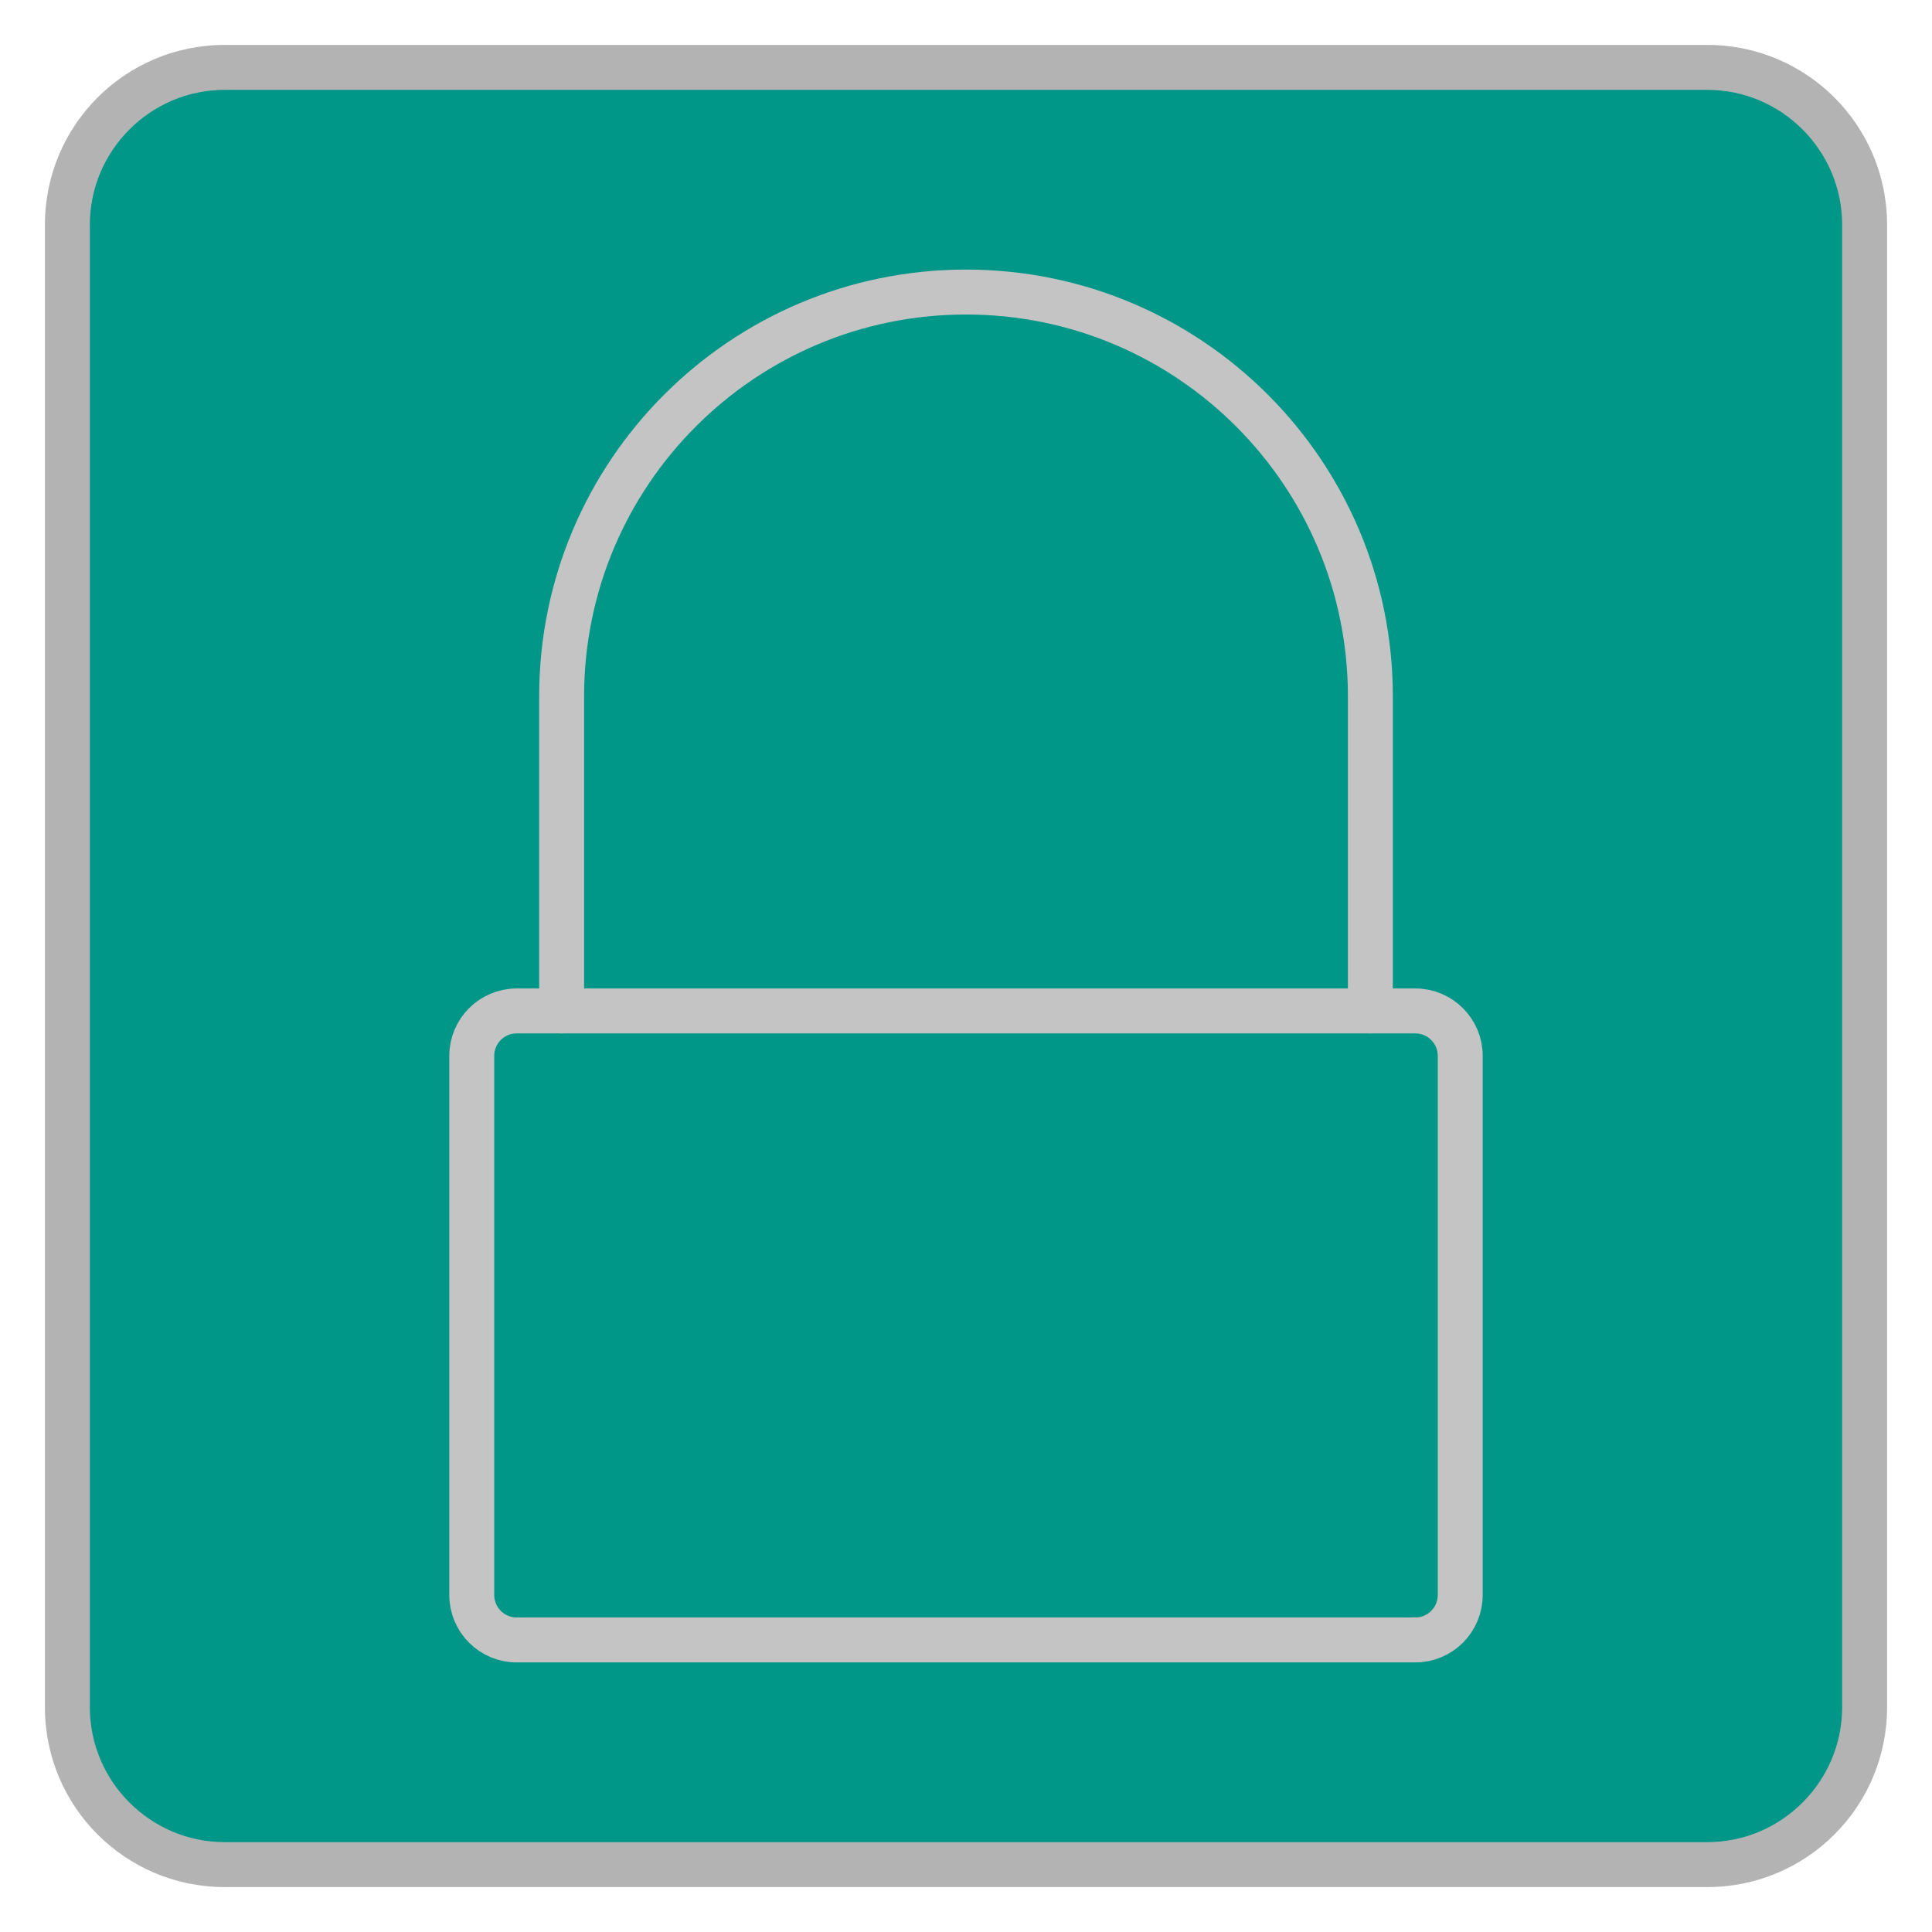
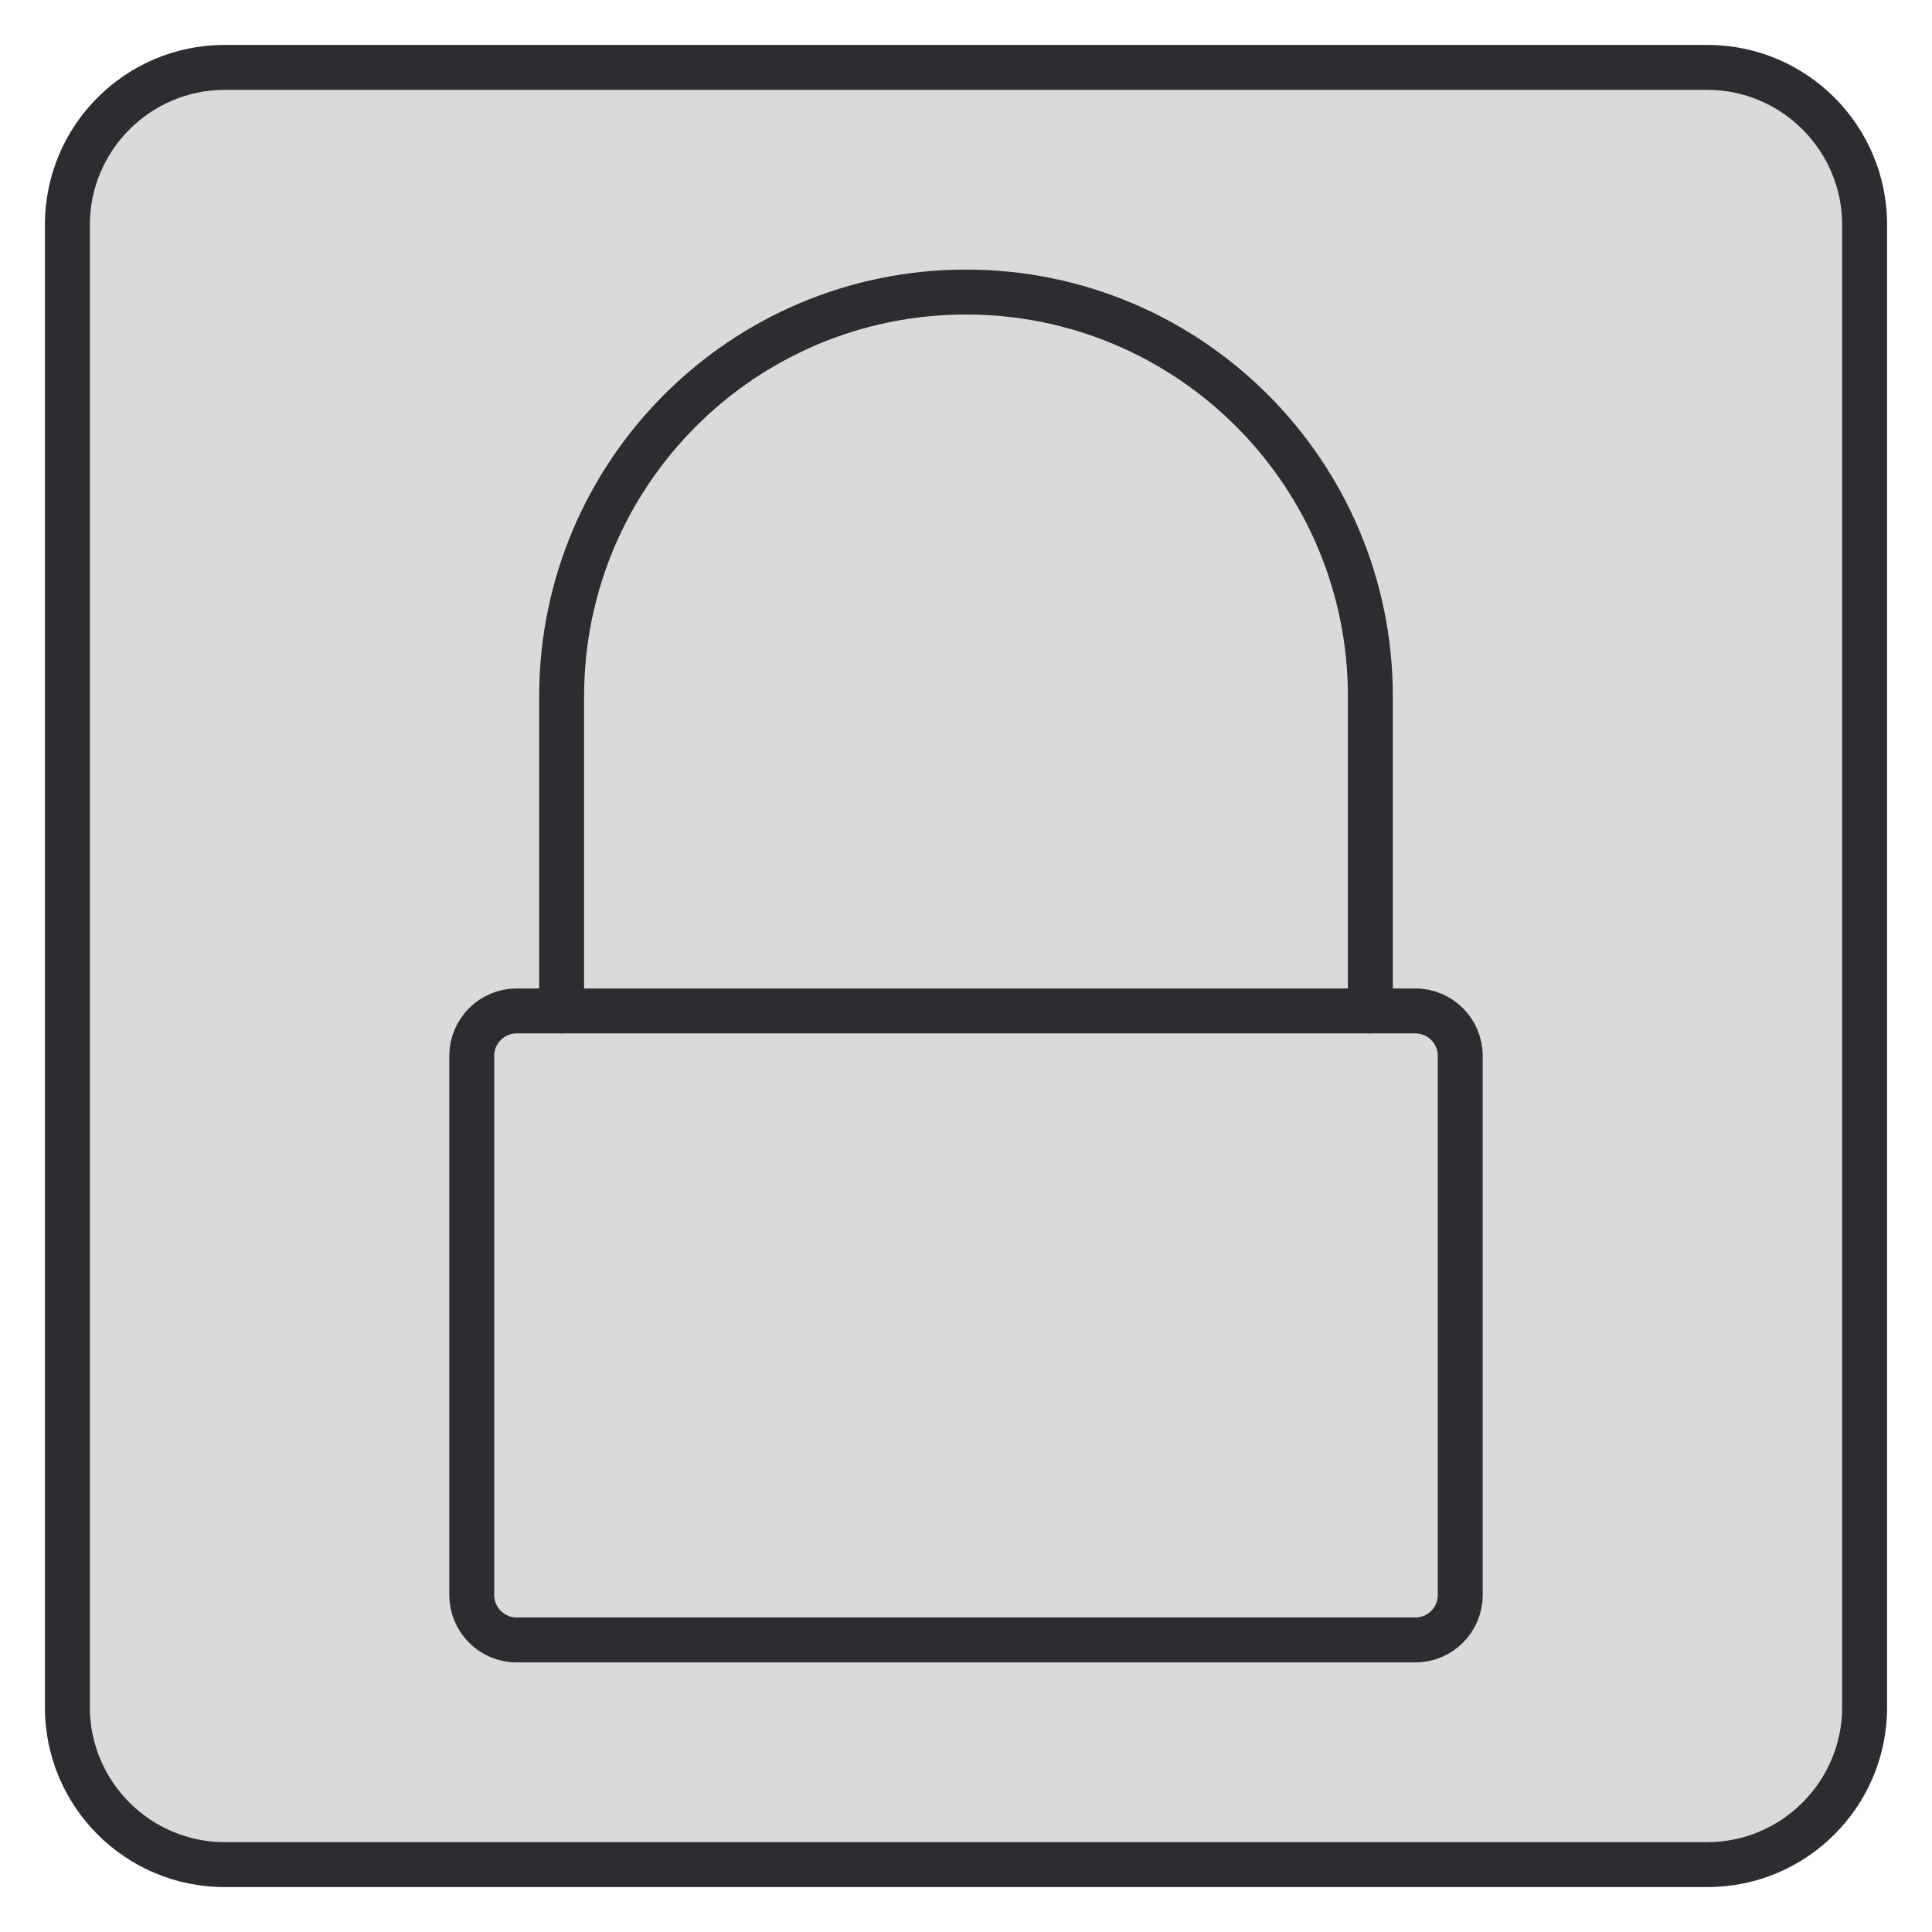
<svg xmlns="http://www.w3.org/2000/svg" id="a" width="43" height="43" viewBox="0 0 43 43">
-   <rect x="1.5" y="1.5" width="40" height="40" rx="3.5" ry="3.5" style="fill:#009688;" />
-   <path d="M38,2c1.65,0,3,1.35,3,3v33c0,1.65-1.35,3-3,3H5c-1.65,0-3-1.35-3-3V5c0-1.65,1.35-3,3-3h33M38,1H5C2.79,1,1,2.79,1,5v33c0,2.21,1.79,4,4,4h33c2.21,0,4-1.79,4-4V5c0-2.21-1.79-4-4-4h0Z" style="fill:#b3b3b3;" />
-   <rect x="10.5" y="22.5" width="22" height="14" rx="1" ry="1" style="fill:none; stroke:#c4c4c4; stroke-linecap:round; stroke-linejoin:round;" />
-   <path d="M30.5,22.5v-7c0-4.97-4.03-9-9-9s-9,4.03-9,9v7" style="fill:none; stroke:#c4c4c4; stroke-linecap:round; stroke-linejoin:round;" />
+   <rect x="1.5" y="1.5" width="40" height="40" rx="3.5" ry="3.5" style="fill:#DADADA;" />
+   <path d="M38,2c1.65,0,3,1.35,3,3v33c0,1.65-1.35,3-3,3H5c-1.65,0-3-1.35-3-3V5c0-1.65,1.35-3,3-3h33M38,1H5C2.79,1,1,2.79,1,5v33c0,2.21,1.79,4,4,4h33c2.21,0,4-1.79,4-4V5c0-2.21-1.79-4-4-4h0Z" style="fill:#2D2D31;" />
+   <rect x="10.5" y="22.5" width="22" height="14" rx="1" ry="1" style="fill:none; stroke:#2D2D31; stroke-linecap:round; stroke-linejoin:round;" />
+   <path d="M30.5,22.5v-7c0-4.97-4.03-9-9-9s-9,4.03-9,9v7" style="fill:none; stroke:#2D2D31; stroke-linecap:round; stroke-linejoin:round;" />
</svg>
